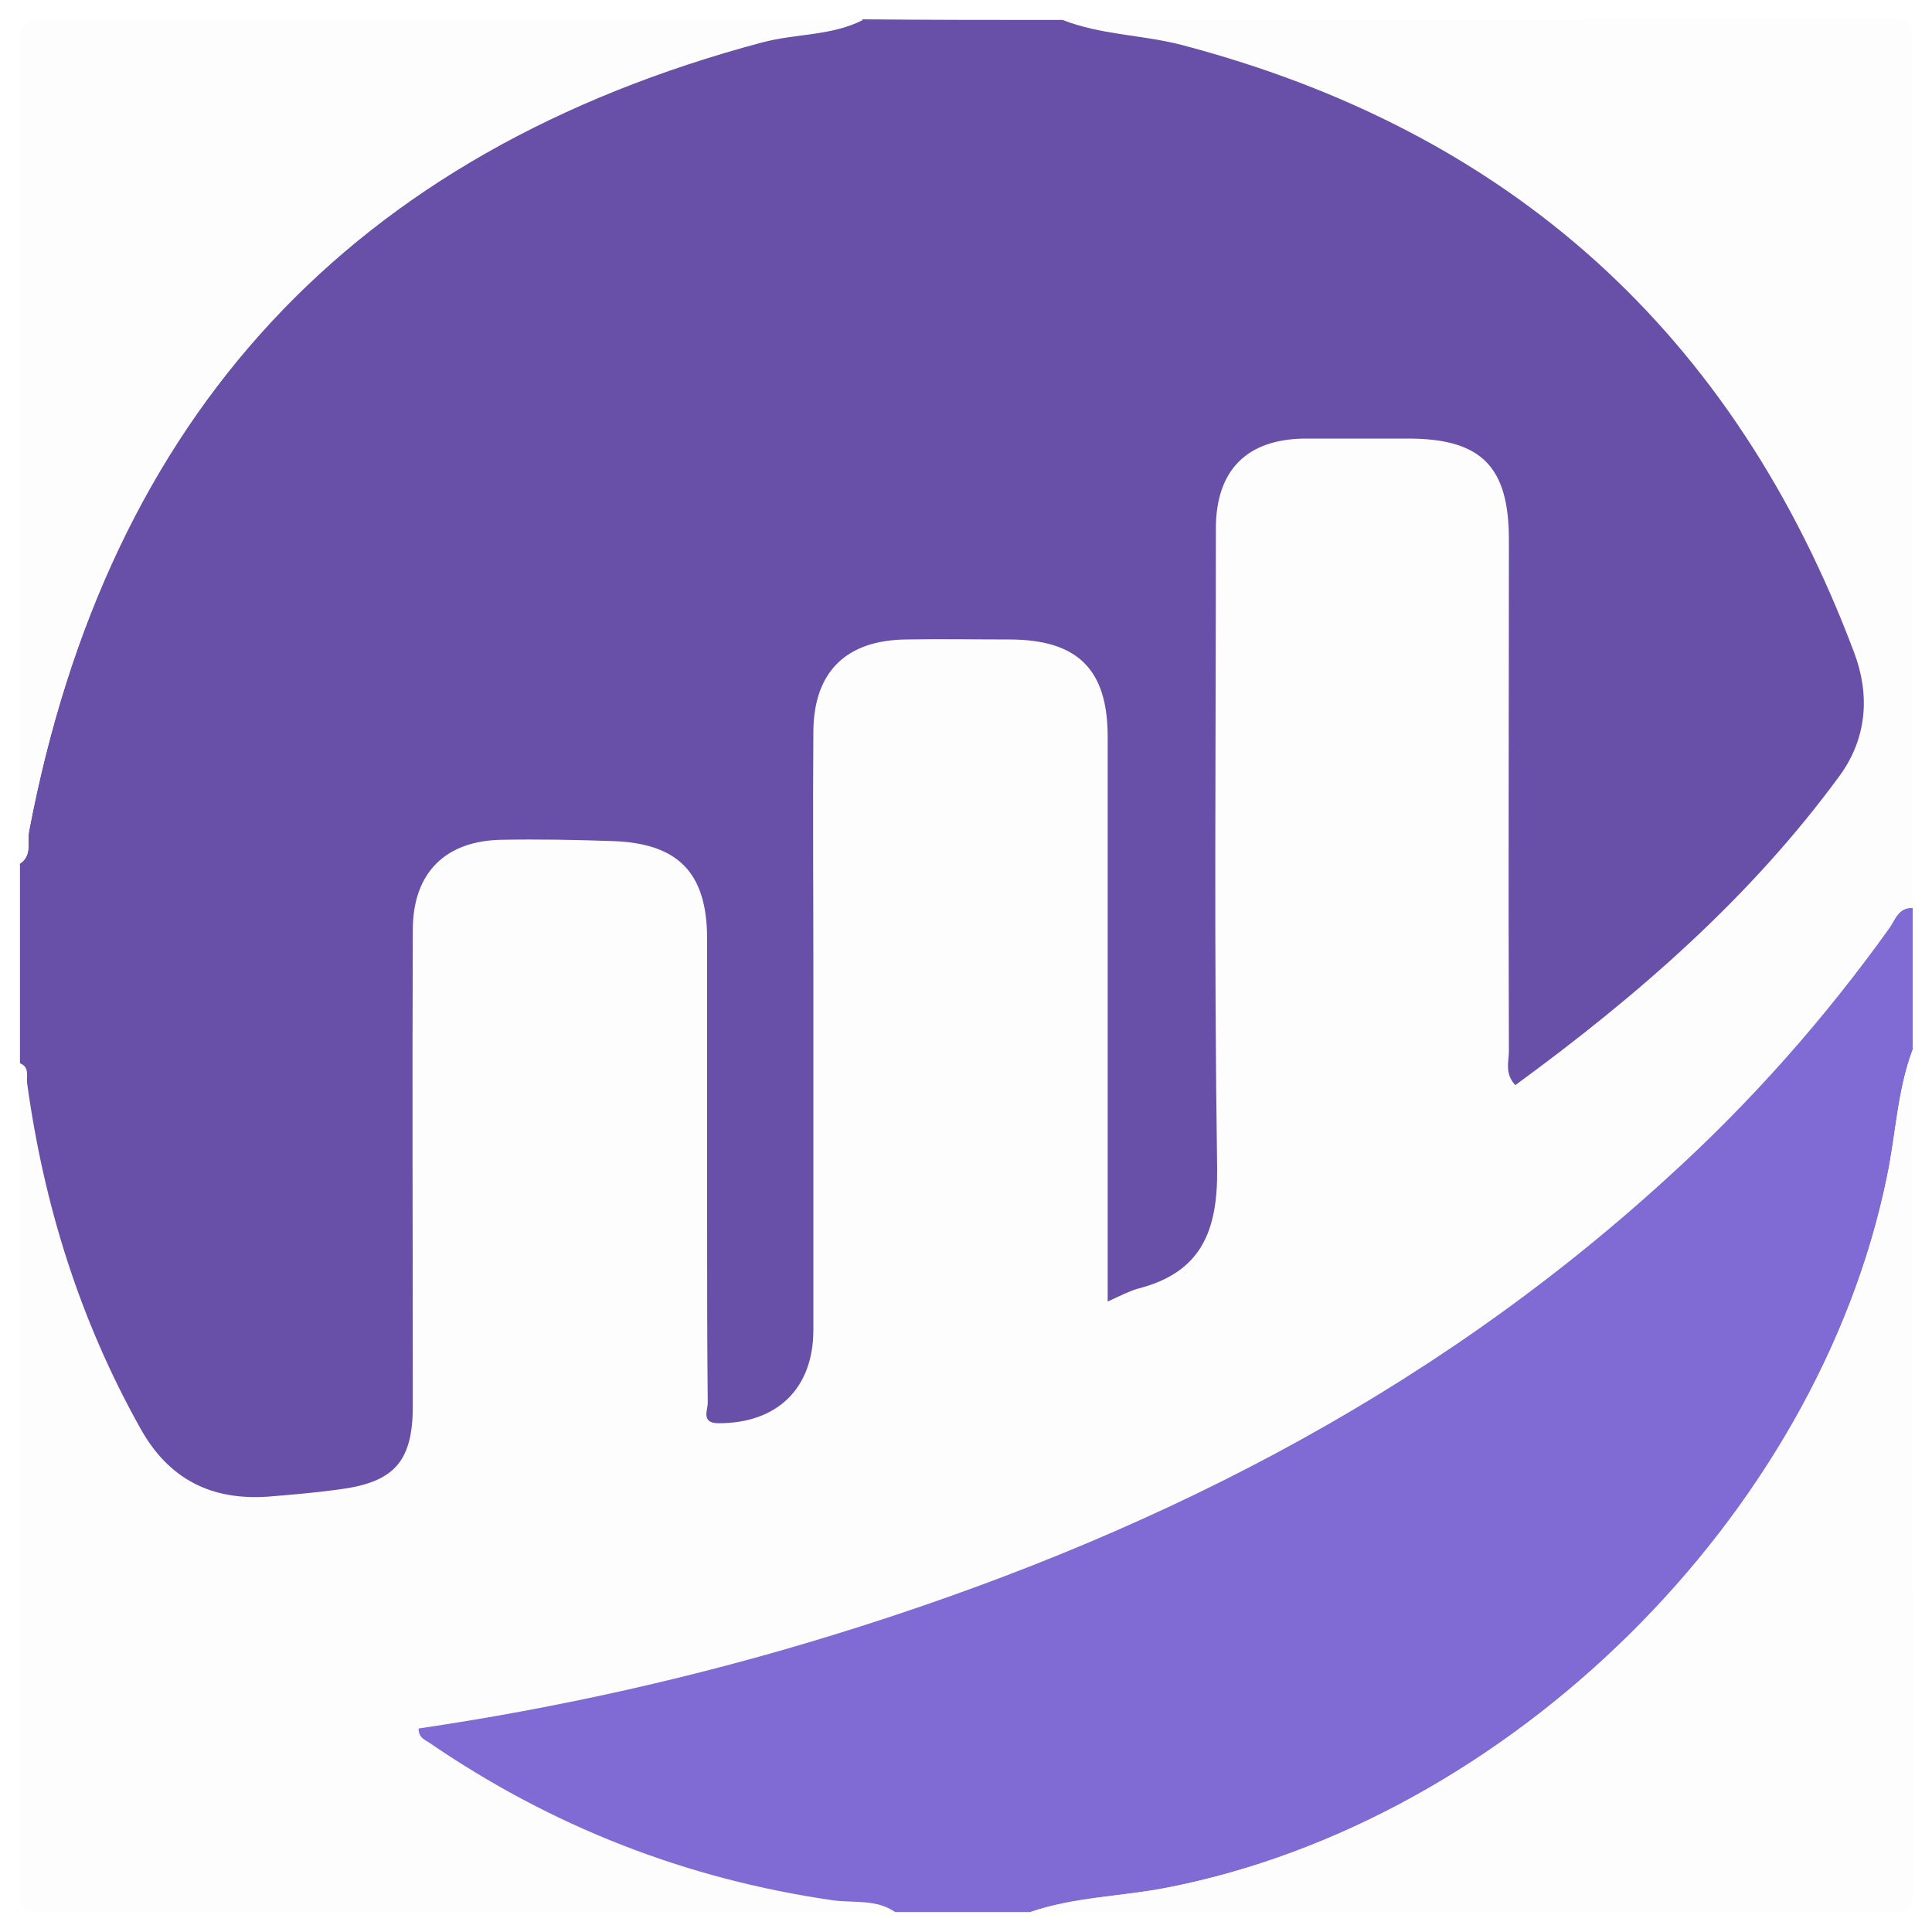
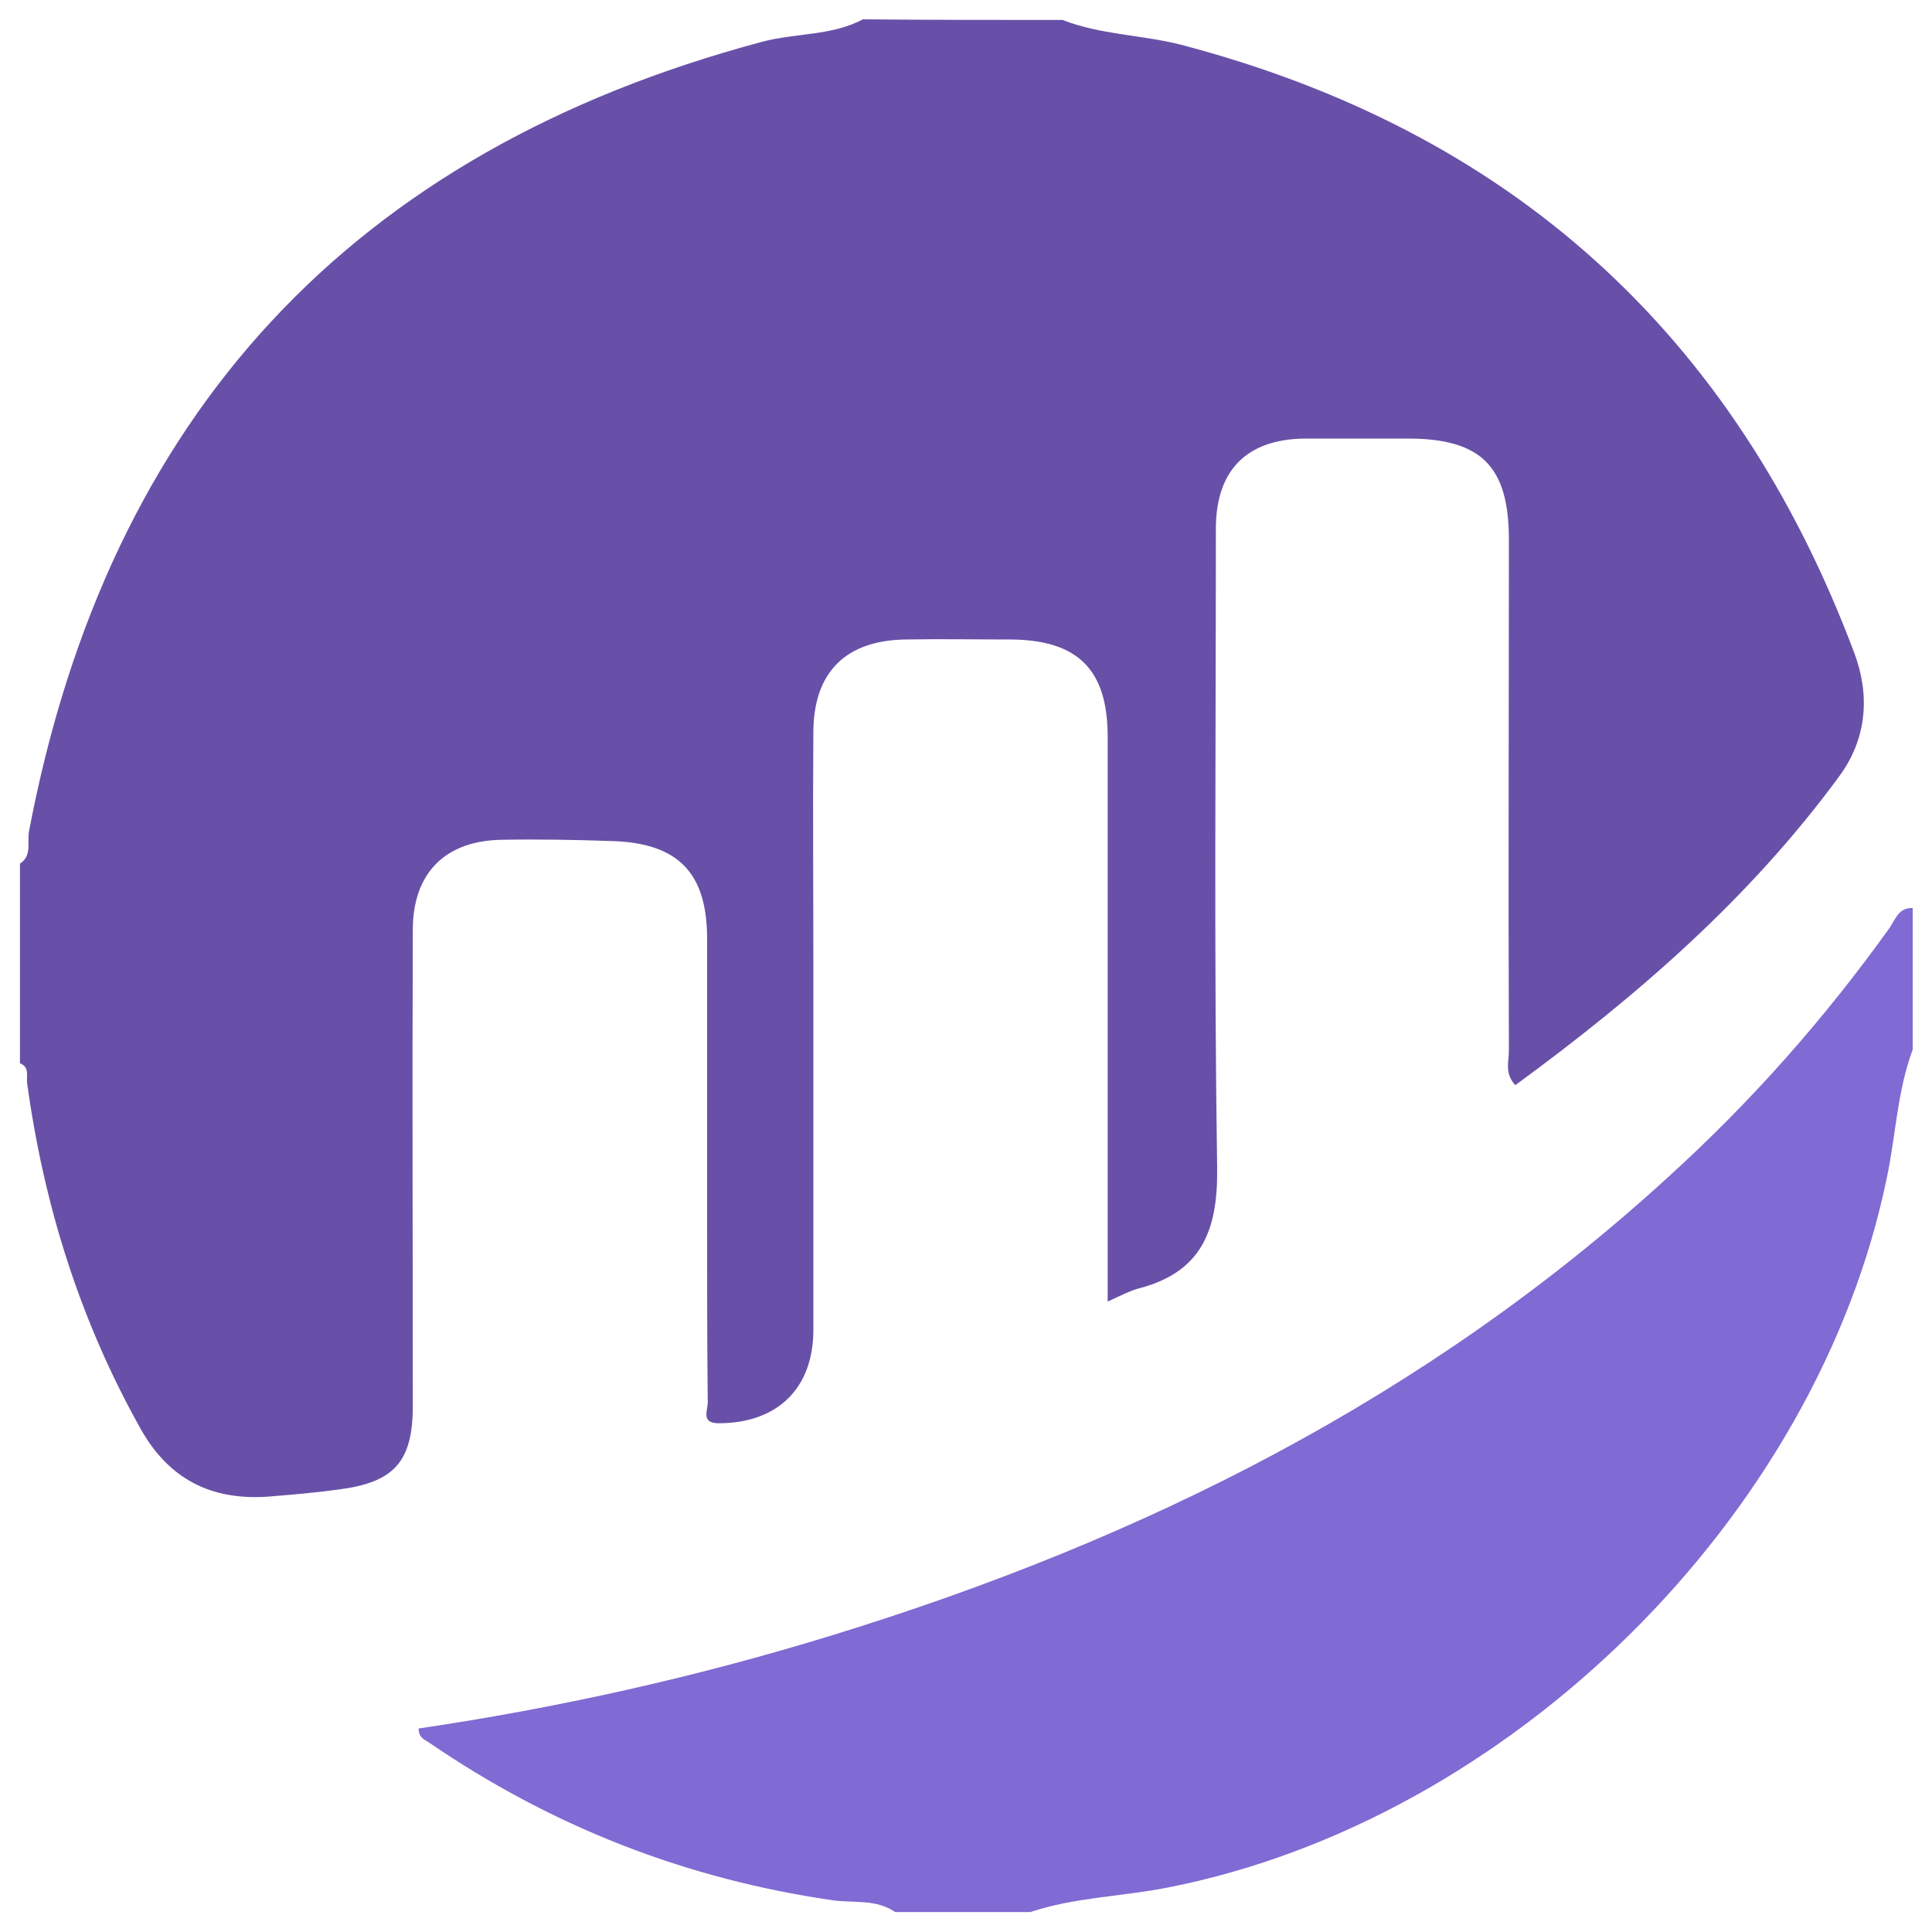
<svg xmlns="http://www.w3.org/2000/svg" version="1.1" id="Layer_1" x="0px" y="0px" viewBox="0 0 300 300" style="enable-background:new 0 0 300 300;" xml:space="preserve">
  <style type="text/css">
- 	.st0{fill:#FDFDFD;}
- 	.st1{fill:#6850A8;}
- 	.st2{fill:#806AD3;}
+ 	.st0{fill:#6850A8;}
+ 	.st1{fill:#806AD3;}
</style>
  <g>
    <g>
-       <path class="st0" d="M139,296.9c-44.1,0-88.1,0-132.2,0.1c-3.1,0-3.8-0.7-3.8-3.8c0.1-42.7,0.1-85.5,0.1-128.2    c1.5,0.6,0.9,2,1.1,3c2.6,19,8.2,36.9,17.6,53.7c4.4,7.9,11,11.2,19.8,10.6c3.7-0.3,7.3-0.7,10.9-1.1c8.7-1.1,11.6-4.3,11.6-13    c0-24.6,0-49.3,0-73.9c0-8.9,5.1-14,13.9-14c5.7,0,11.3,0.1,17,0.2c10.3,0.3,14.8,4.9,14.8,15.2c0,14.8,0,29.6,0,44.5    c0,9.2,0,18.3,0.1,27.5c0,1.1-1.1,3.2,1.7,3.2c9.2,0,14.7-5.3,14.7-14.5c0-18.5,0-37,0-55.5c0-12.5-0.1-25,0-37.5    c0.1-9.2,5.1-14.1,14.4-14.2c5.3-0.1,10.7,0,16,0c10.6,0,15.3,4.6,15.3,15.1c0,27.3,0,54.6,0,81.9c0,1.7,0,3.5,0,5.8    c2-0.8,3.3-1.6,4.7-2c9.8-2.5,12.4-8.9,12.3-18.6c-0.5-33.1-0.2-66.3-0.2-99.4c0-9.1,4.9-13.9,13.8-14c5.3-0.1,10.7,0,16,0    c11.3,0,15.6,4.3,15.7,15.7c0,26.5,0,53,0,79.4c0,1.7-0.7,3.6,1,5.3c19-13.9,36.5-29.2,50.4-48.1c4.2-5.8,4.7-12.4,2.2-19.1    c-18.6-49.5-53.5-81-104.7-94.4c-6-1.6-12.4-1.5-18.2-3.8c42.8,0,85.6,0,128.4-0.1c3,0,3.6,0.6,3.6,3.6    c-0.1,44.8-0.1,89.6-0.1,134.4c-2.1-0.1-2.6,1.8-3.6,3.1c-10.2,14.1-21.6,27-34.4,38.7c-37.5,34.2-81.6,56.3-129.7,71.1    c-21.1,6.5-42.5,11.2-64.3,14.5c0,1.3,0.9,1.7,1.5,2.1c19.1,13.1,40.1,21.4,63,24.6C132.7,295.5,136.1,295,139,296.9z" />
-       <path class="st1" d="M165,3.1c5.9,2.3,12.2,2.3,18.2,3.8c51.3,13.4,86.1,44.9,104.7,94.4c2.5,6.6,2,13.3-2.2,19.1    c-13.9,19-31.4,34.2-50.4,48.1c-1.7-1.8-1-3.7-1-5.3c-0.1-26.5,0-53,0-79.4c0-11.4-4.3-15.7-15.7-15.7c-5.3,0-10.7,0-16,0    c-9,0.1-13.8,4.9-13.8,14c0,33.1-0.3,66.3,0.2,99.4c0.1,9.7-2.5,16.1-12.3,18.6c-1.4,0.4-2.7,1.1-4.7,2c0-2.3,0-4,0-5.8    c0-27.3,0-54.6,0-81.9c0-10.5-4.7-15.1-15.3-15.1c-5.3,0-10.7-0.1-16,0c-9.2,0.1-14.3,4.9-14.4,14.2c-0.1,12.5,0,25,0,37.5    c0,18.5,0,37,0,55.5c0,9.1-5.6,14.5-14.7,14.5c-2.8,0-1.7-2-1.7-3.2c-0.1-9.2-0.1-18.3-0.1-27.5c0-14.8,0-29.6,0-44.5    c0-10.3-4.5-14.9-14.8-15.2c-5.7-0.2-11.3-0.3-17-0.2c-8.8,0.1-13.9,5.1-13.9,14c-0.1,24.6,0,49.3,0,73.9c0,8.7-2.9,11.9-11.6,13    c-3.6,0.5-7.3,0.8-10.9,1.1c-8.8,0.6-15.4-2.7-19.8-10.6c-9.4-16.8-15-34.7-17.6-53.7c-0.1-1.1,0.4-2.4-1.1-3c0-10.3,0-20.7,0-31    c1.9-1.2,1.1-3.3,1.4-5C16.8,64.3,54.7,23.5,118.3,6.5c5.2-1.4,10.8-0.9,15.7-3.5C144.3,3.1,154.7,3.1,165,3.1z" />
-       <path class="st2" d="M139,296.9c-2.9-2-6.3-1.4-9.5-1.8c-23-3.3-43.9-11.5-63-24.6c-0.7-0.4-1.5-0.8-1.5-2.1    c21.7-3.2,43.2-8,64.3-14.5c48.1-14.8,92.2-36.8,129.7-71.1c12.9-11.7,24.3-24.6,34.4-38.7c0.9-1.3,1.4-3.2,3.6-3.1    c0,7.3,0,14.7,0,22c-2.4,6.4-2.6,13.2-4,19.8c-10.8,52.8-58.6,99.9-111.7,110.3c-7.1,1.4-14.4,1.5-21.3,3.8    C153,296.9,146,296.9,139,296.9z" />
-       <path class="st0" d="M160,296.9c6.9-2.4,14.2-2.4,21.3-3.8c53-10.4,100.8-57.5,111.7-110.3c1.4-6.6,1.6-13.4,4-19.8    c0,43.4,0,86.8,0.1,130.2c0,3.1-0.7,3.8-3.8,3.8C248.8,296.9,204.4,296.9,160,296.9z" />
-       <path class="st0" d="M134,3.1c-4.9,2.5-10.5,2.1-15.7,3.5C54.7,23.6,16.8,64.4,4.5,129.1c-0.3,1.7,0.5,3.7-1.4,5    c0-42.5,0-85-0.1-127.4c0-3,0.6-3.6,3.6-3.6C49.1,3.1,91.5,3.1,134,3.1z" />
+       <path class="st0" d="M165,3.1c5.9,2.3,12.2,2.3,18.2,3.8c51.3,13.4,86.1,44.9,104.7,94.4c2.5,6.6,2,13.3-2.2,19.1    c-13.9,19-31.4,34.2-50.4,48.1c-1.7-1.8-1-3.7-1-5.3c-0.1-26.5,0-53,0-79.4c0-11.4-4.3-15.7-15.7-15.7c-5.3,0-10.7,0-16,0    c-9,0.1-13.8,4.9-13.8,14c0,33.1-0.3,66.3,0.2,99.4c0.1,9.7-2.5,16.1-12.3,18.6c-1.4,0.4-2.7,1.1-4.7,2c0-2.3,0-4,0-5.8    c0-27.3,0-54.6,0-81.9c0-10.5-4.7-15.1-15.3-15.1c-5.3,0-10.7-0.1-16,0c-9.2,0.1-14.3,4.9-14.4,14.2c-0.1,12.5,0,25,0,37.5    c0,18.5,0,37,0,55.5c0,9.1-5.6,14.5-14.7,14.5c-2.8,0-1.7-2-1.7-3.2c-0.1-9.2-0.1-18.3-0.1-27.5c0-14.8,0-29.6,0-44.5    c0-10.3-4.5-14.9-14.8-15.2c-5.7-0.2-11.3-0.3-17-0.2c-8.8,0.1-13.9,5.1-13.9,14c-0.1,24.6,0,49.3,0,73.9c0,8.7-2.9,11.9-11.6,13    c-3.6,0.5-7.3,0.8-10.9,1.1c-8.8,0.6-15.4-2.7-19.8-10.6c-9.4-16.8-15-34.7-17.6-53.7c-0.1-1.1,0.4-2.4-1.1-3c0-10.3,0-20.7,0-31    c1.9-1.2,1.1-3.3,1.4-5C16.8,64.3,54.7,23.5,118.3,6.5c5.2-1.4,10.8-0.9,15.7-3.5C144.3,3.1,154.7,3.1,165,3.1z" />
+       <path class="st1" d="M139,296.9c-2.9-2-6.3-1.4-9.5-1.8c-23-3.3-43.9-11.5-63-24.6c-0.7-0.4-1.5-0.8-1.5-2.1    c21.7-3.2,43.2-8,64.3-14.5c48.1-14.8,92.2-36.8,129.7-71.1c12.9-11.7,24.3-24.6,34.4-38.7c0.9-1.3,1.4-3.2,3.6-3.1    c0,7.3,0,14.7,0,22c-2.4,6.4-2.6,13.2-4,19.8c-10.8,52.8-58.6,99.9-111.7,110.3c-7.1,1.4-14.4,1.5-21.3,3.8    C153,296.9,146,296.9,139,296.9z" />
    </g>
  </g>
</svg>
